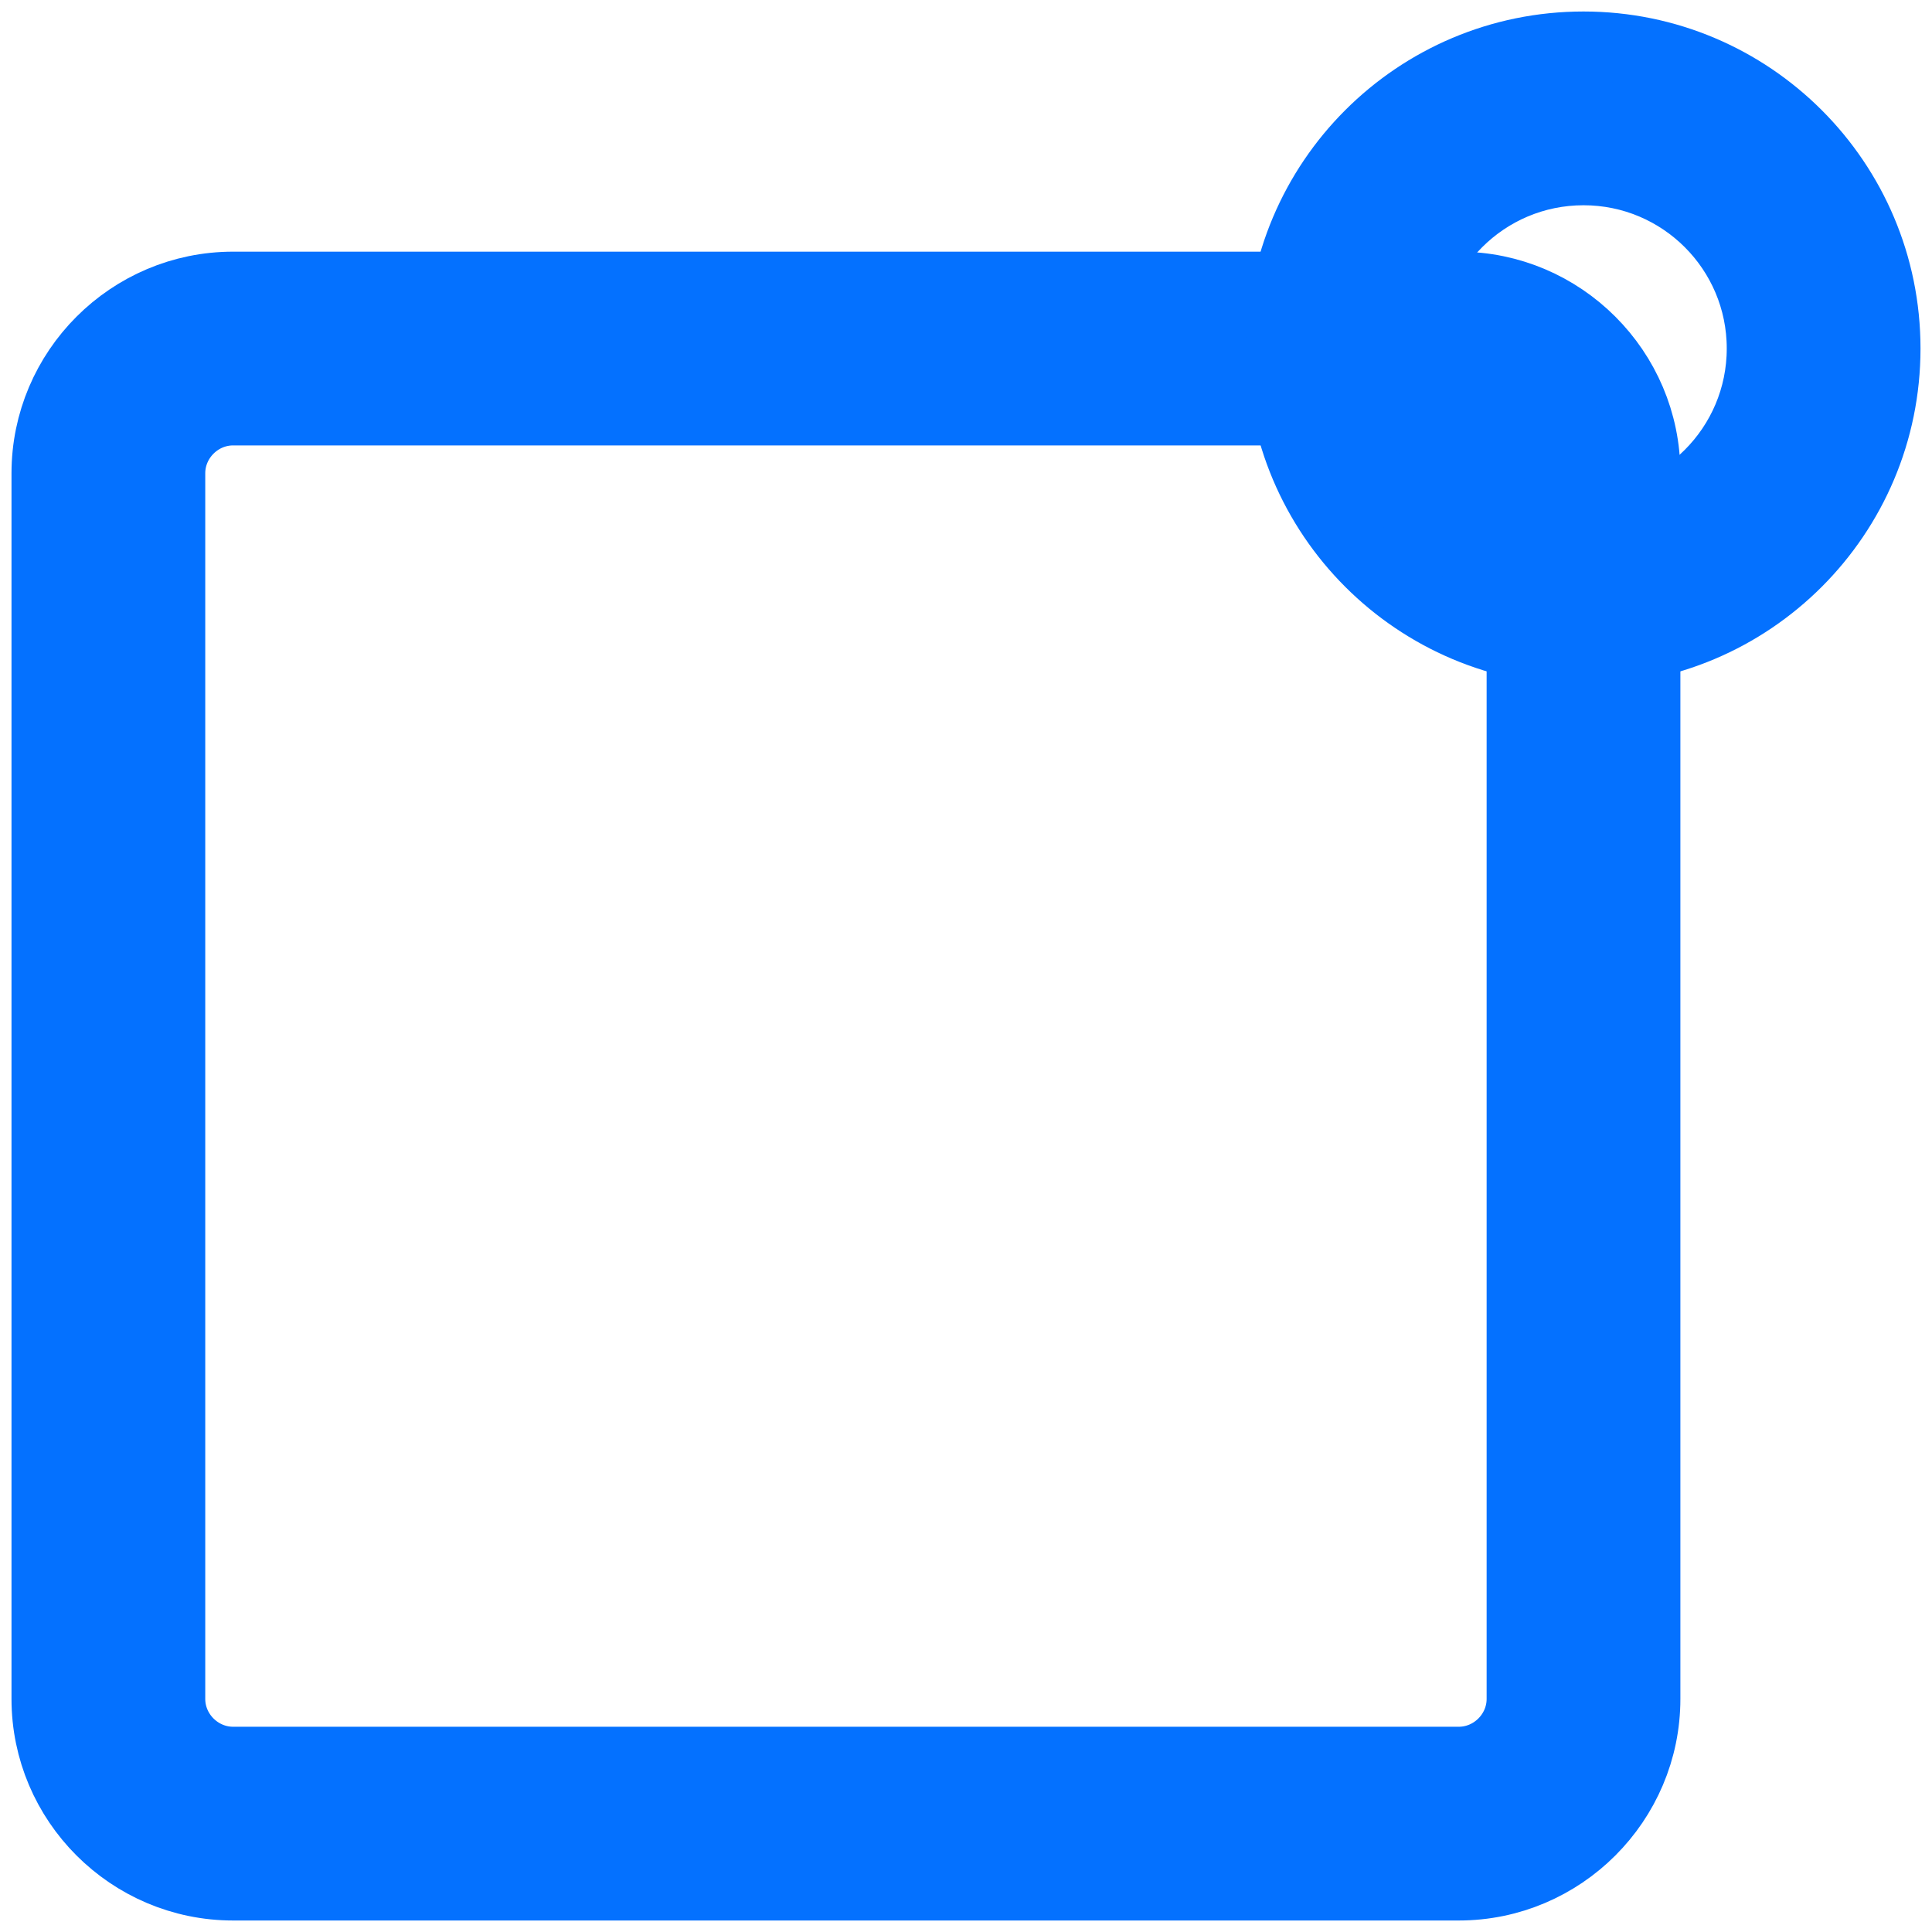
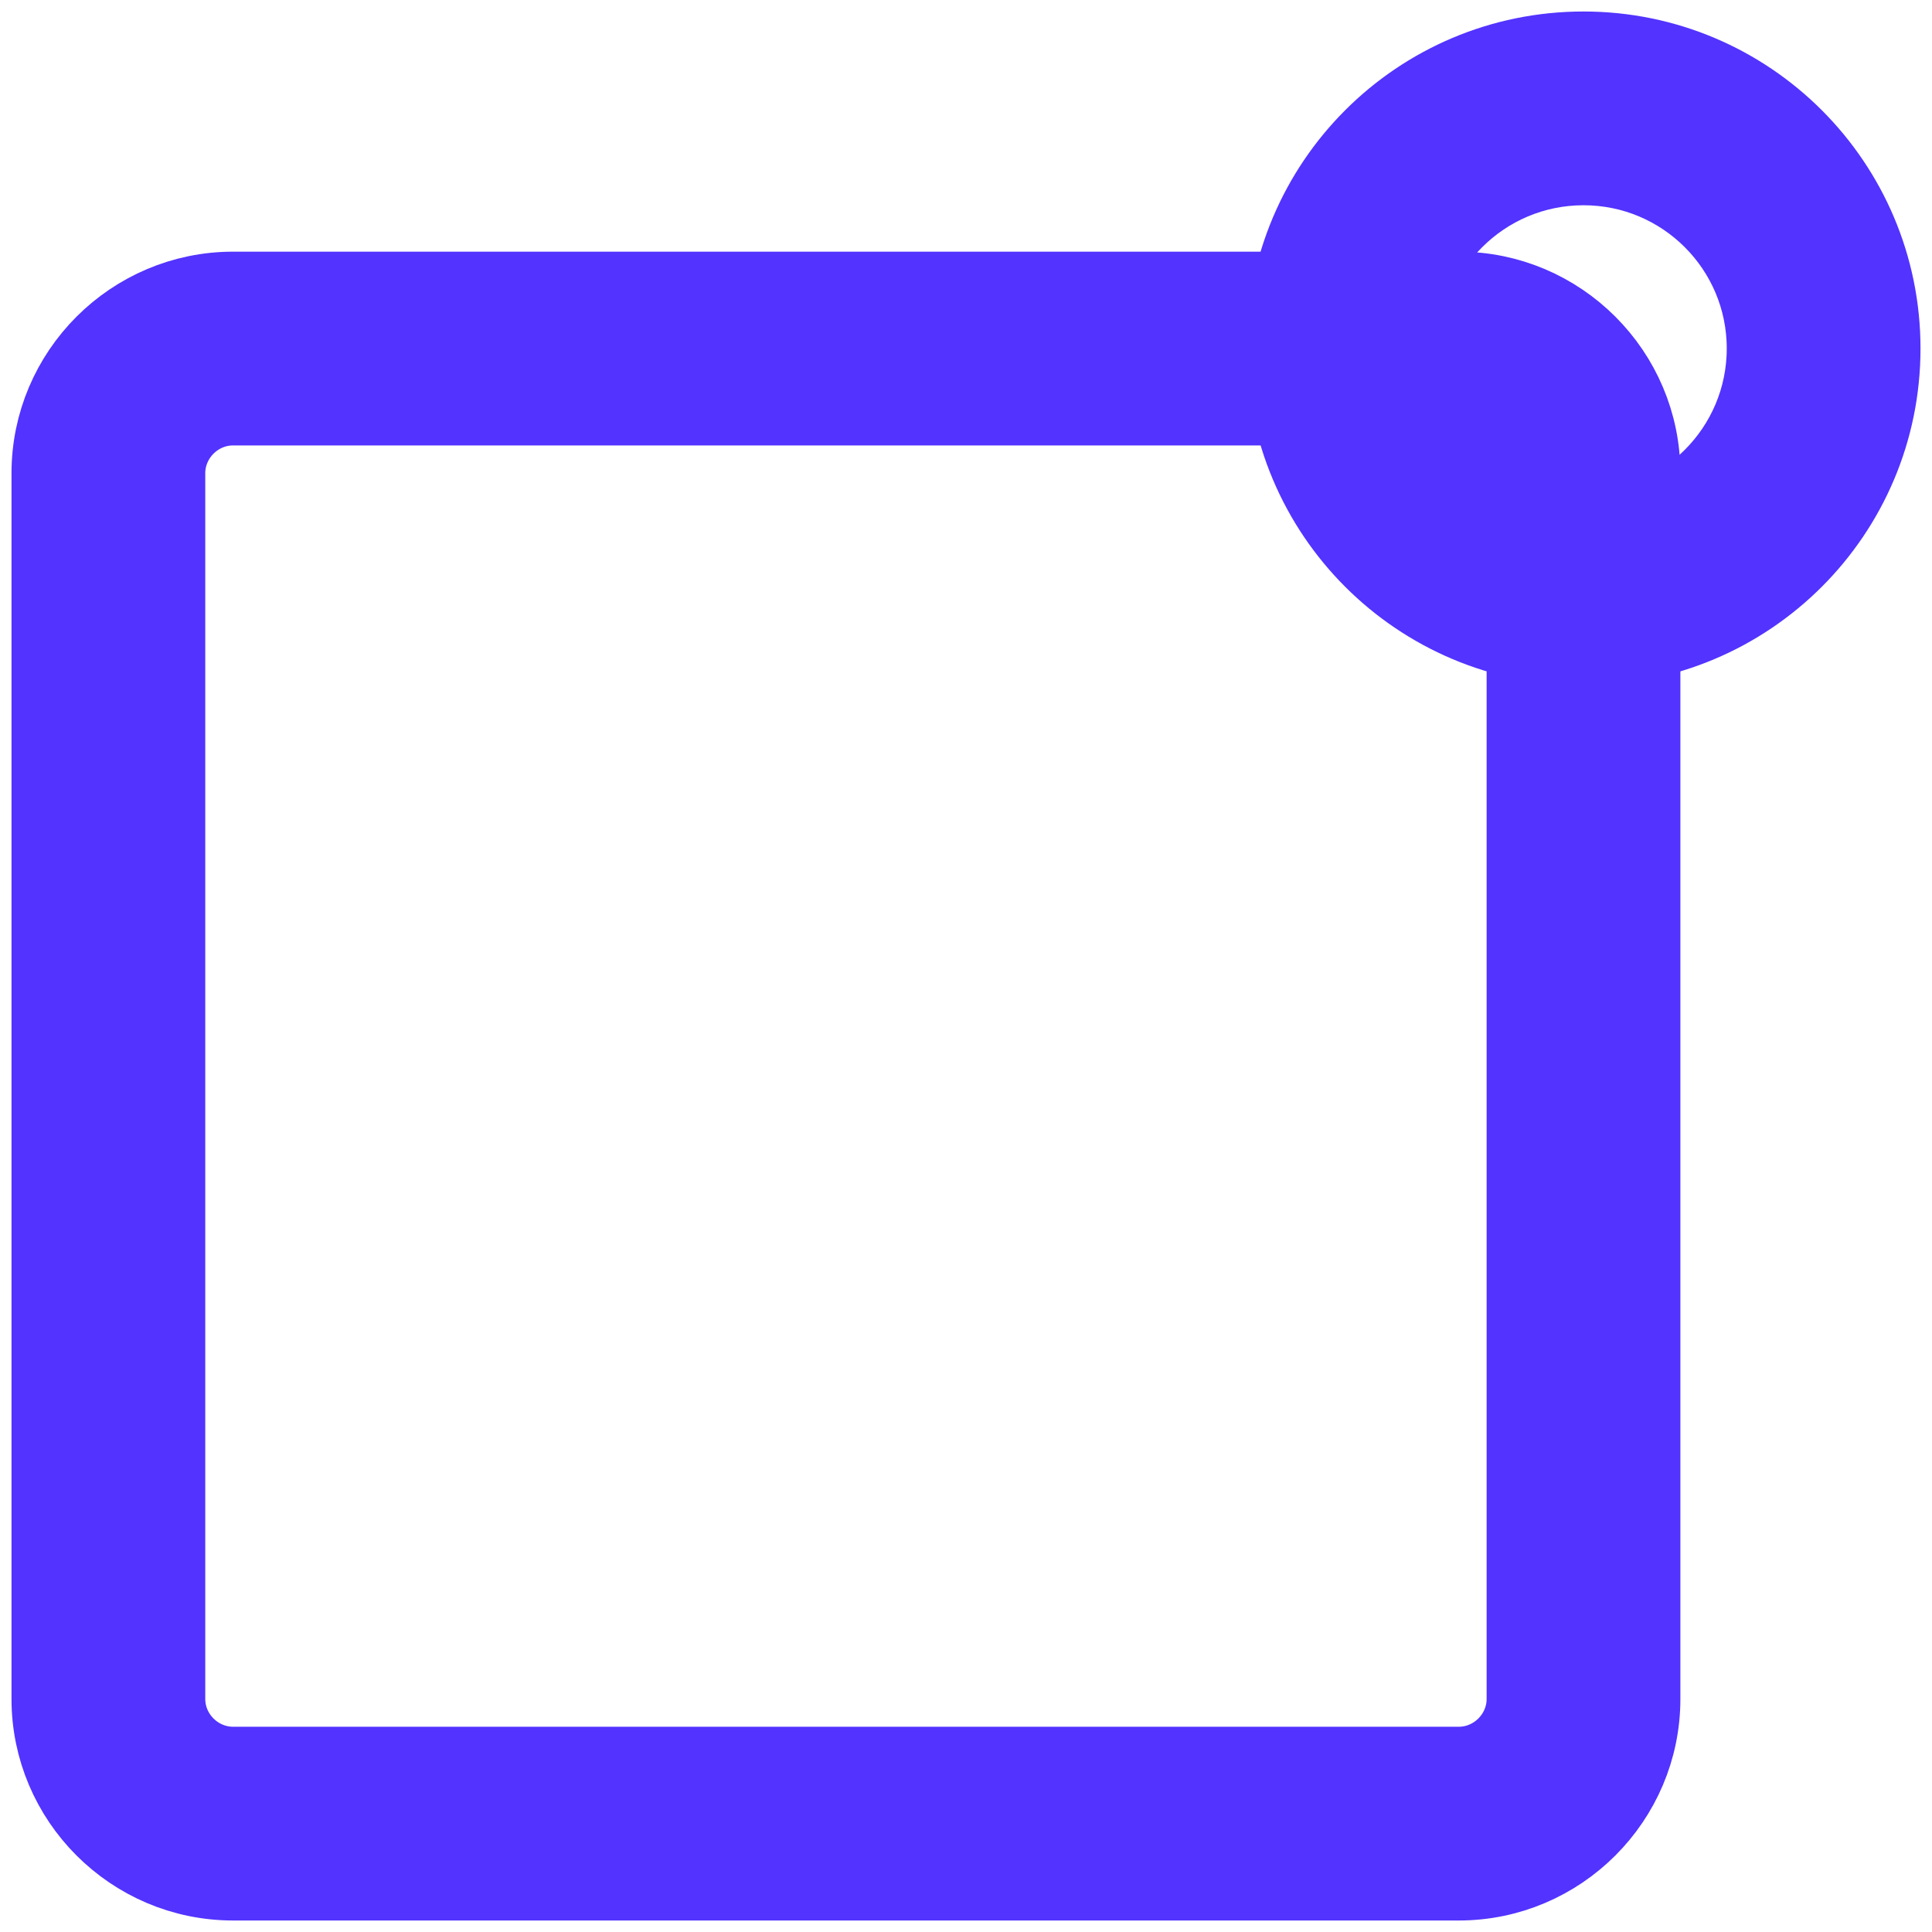
<svg xmlns="http://www.w3.org/2000/svg" width="42" height="42" viewBox="0 0 42 42" fill="none">
  <path d="M31.712 39.644H5.068C3.576 39.644 2.356 38.424 2.356 36.932V10.288C2.356 8.797 3.576 7.576 5.068 7.576H31.712C33.203 7.576 34.424 8.797 34.424 10.288V36.932C34.424 38.424 33.203 39.644 31.712 39.644Z" fill="transparent" />
-   <path fill-rule="evenodd" clip-rule="evenodd" d="M5.068 8.933C4.325 8.933 3.712 9.546 3.712 10.289V36.933C3.712 37.675 4.325 38.288 5.068 38.288H31.712C32.455 38.288 33.068 37.675 33.068 36.933V10.289C33.068 9.546 32.455 8.933 31.712 8.933H5.068ZM1 10.289C1 8.048 2.827 6.221 5.068 6.221H31.712C33.952 6.221 35.78 8.048 35.78 10.289V36.933C35.78 39.173 33.952 41 31.712 41H5.068C2.827 41 1 39.173 1 36.933V10.289Z" fill="#0471FF" stroke="#0471FF" stroke-width="1.5" stroke-miterlimit="10" />
+   <path fill-rule="evenodd" clip-rule="evenodd" d="M5.068 8.933C4.325 8.933 3.712 9.546 3.712 10.289V36.933C3.712 37.675 4.325 38.288 5.068 38.288H31.712C32.455 38.288 33.068 37.675 33.068 36.933V10.289C33.068 9.546 32.455 8.933 31.712 8.933H5.068ZM1 10.289C1 8.048 2.827 6.221 5.068 6.221H31.712C33.952 6.221 35.78 8.048 35.78 10.289V36.933C35.78 39.173 33.952 41 31.712 41H5.068C2.827 41 1 39.173 1 36.933V10.289Z" fill="#5233ff" stroke="#5233ff" stroke-width="1.5" stroke-miterlimit="10" />
  <path d="M34.424 12.797C37.307 12.797 39.644 10.459 39.644 7.576C39.644 4.693 37.307 2.356 34.424 2.356C31.541 2.356 29.203 4.693 29.203 7.576C29.203 10.459 31.541 12.797 34.424 12.797Z" fill="transparent" />
-   <path fill-rule="evenodd" clip-rule="evenodd" d="M34.424 3.712C32.289 3.712 30.559 5.442 30.559 7.576C30.559 9.711 32.289 11.441 34.424 11.441C36.558 11.441 38.288 9.711 38.288 7.576C38.288 5.442 36.558 3.712 34.424 3.712ZM27.847 7.576C27.847 3.944 30.792 1 34.424 1C38.056 1 41 3.944 41 7.576C41 11.208 38.056 14.152 34.424 14.152C30.792 14.152 27.847 11.208 27.847 7.576Z" fill="#0471FF" stroke="#0471FF" stroke-width="1.5" stroke-miterlimit="10" />
+   <path fill-rule="evenodd" clip-rule="evenodd" d="M34.424 3.712C32.289 3.712 30.559 5.442 30.559 7.576C30.559 9.711 32.289 11.441 34.424 11.441C36.558 11.441 38.288 9.711 38.288 7.576C38.288 5.442 36.558 3.712 34.424 3.712ZM27.847 7.576C27.847 3.944 30.792 1 34.424 1C38.056 1 41 3.944 41 7.576C41 11.208 38.056 14.152 34.424 14.152C30.792 14.152 27.847 11.208 27.847 7.576Z" fill="#5233ff" stroke="#5233ff" stroke-width="1.5" stroke-miterlimit="10" />
</svg>
